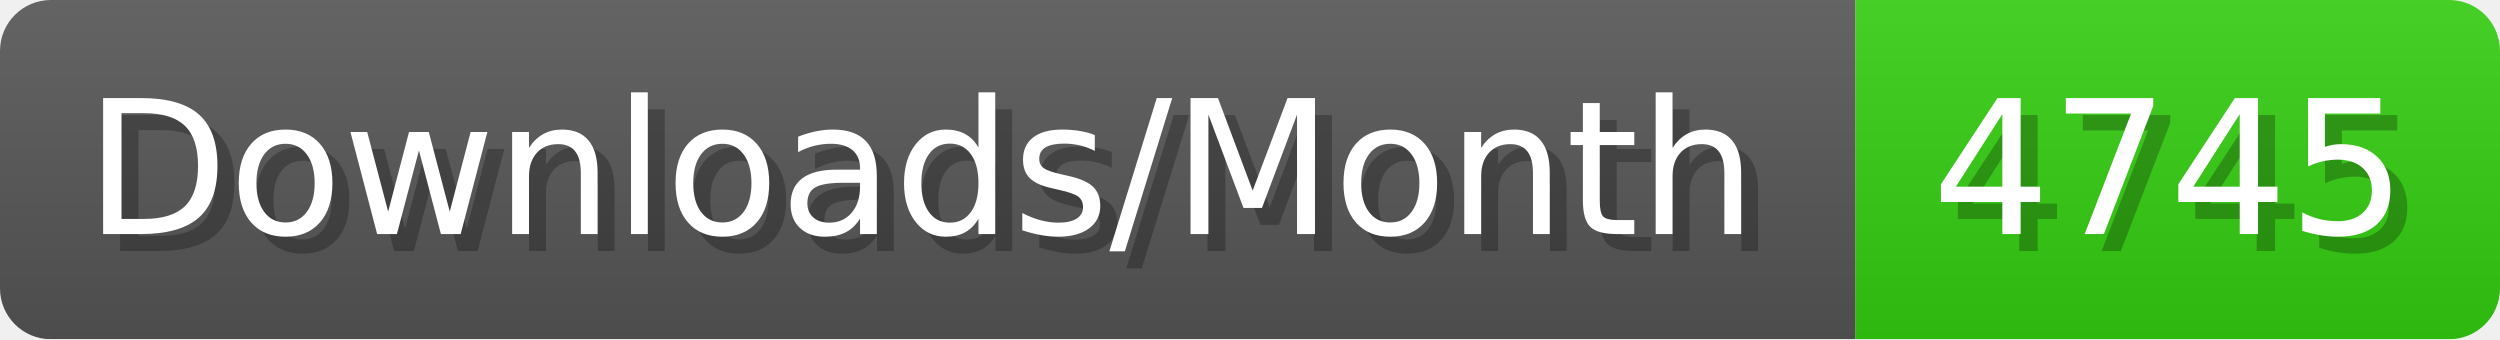
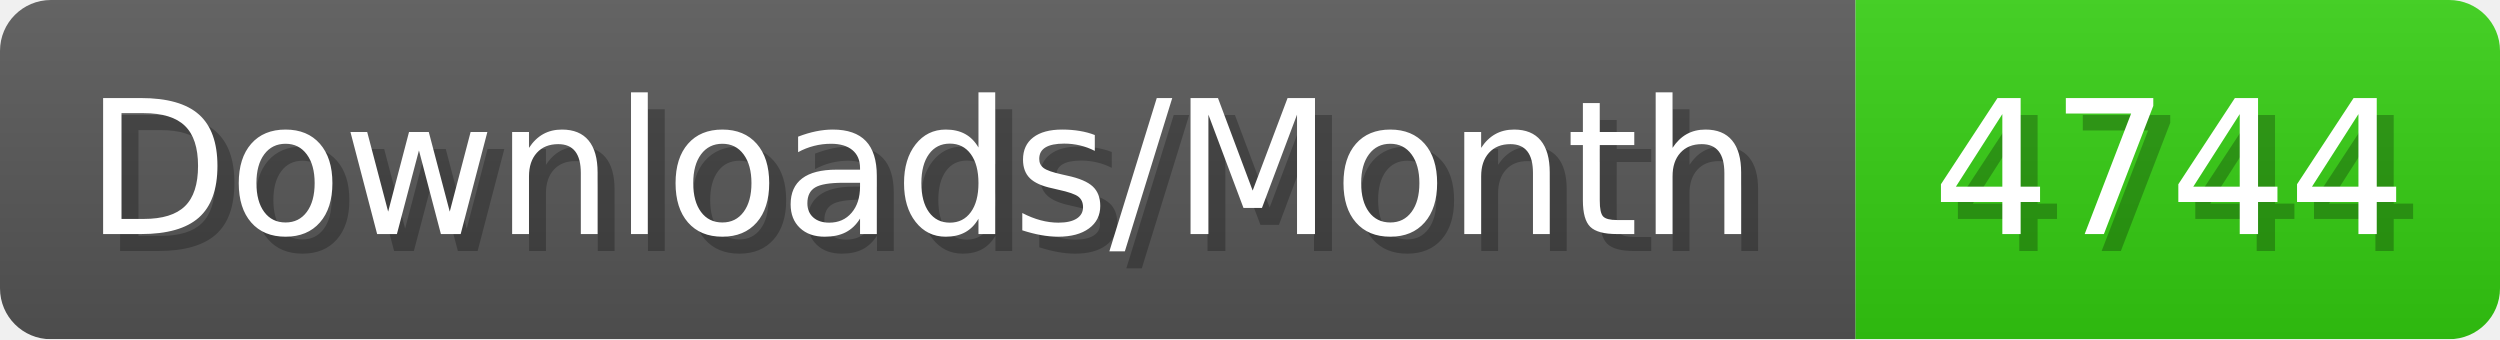
- <svg xmlns="http://www.w3.org/2000/svg" width="147.4" height="20" viewBox="0 0 1474 200" role="img" aria-label="Downloads/Month: 4745">
+ <svg xmlns="http://www.w3.org/2000/svg" width="147.4" height="20" viewBox="0 0 1474 200" role="img" aria-label="Downloads/Month: 4744">
  <linearGradient id="YlXUI" x2="0" y2="100%">
    <stop offset="0" stop-opacity=".1" stop-color="#EEE" />
    <stop offset="1" stop-opacity=".1" />
  </linearGradient>
  <mask id="JHhop">
    <rect width="1474" height="200" rx="30" fill="#FFF" />
  </mask>
  <g mask="url(#JHhop)">
    <rect width="1094" height="200" fill="#555" />
    <rect width="380" height="200" fill="#3C1" x="1094" />
    <rect width="1474" height="200" fill="url(#YlXUI)" />
  </g>
  <g aria-hidden="true" fill="#fff" text-anchor="start" font-family="Verdana,DejaVu Sans,sans-serif" font-size="110">
    <text x="60" y="148" textLength="994" fill="#000" opacity="0.25">Downloads/Month</text>
    <text x="50" y="138" textLength="994">Downloads/Month</text>
-     <text x="1149" y="148" textLength="280" fill="#000" opacity="0.25">4745</text>
-     <text x="1139" y="138" textLength="280">4745</text>
+     <text x="1149" y="148" textLength="280" fill="#000" opacity="0.25">4744</text>
+     <text x="1139" y="138" textLength="280">4744</text>
  </g>
</svg>
